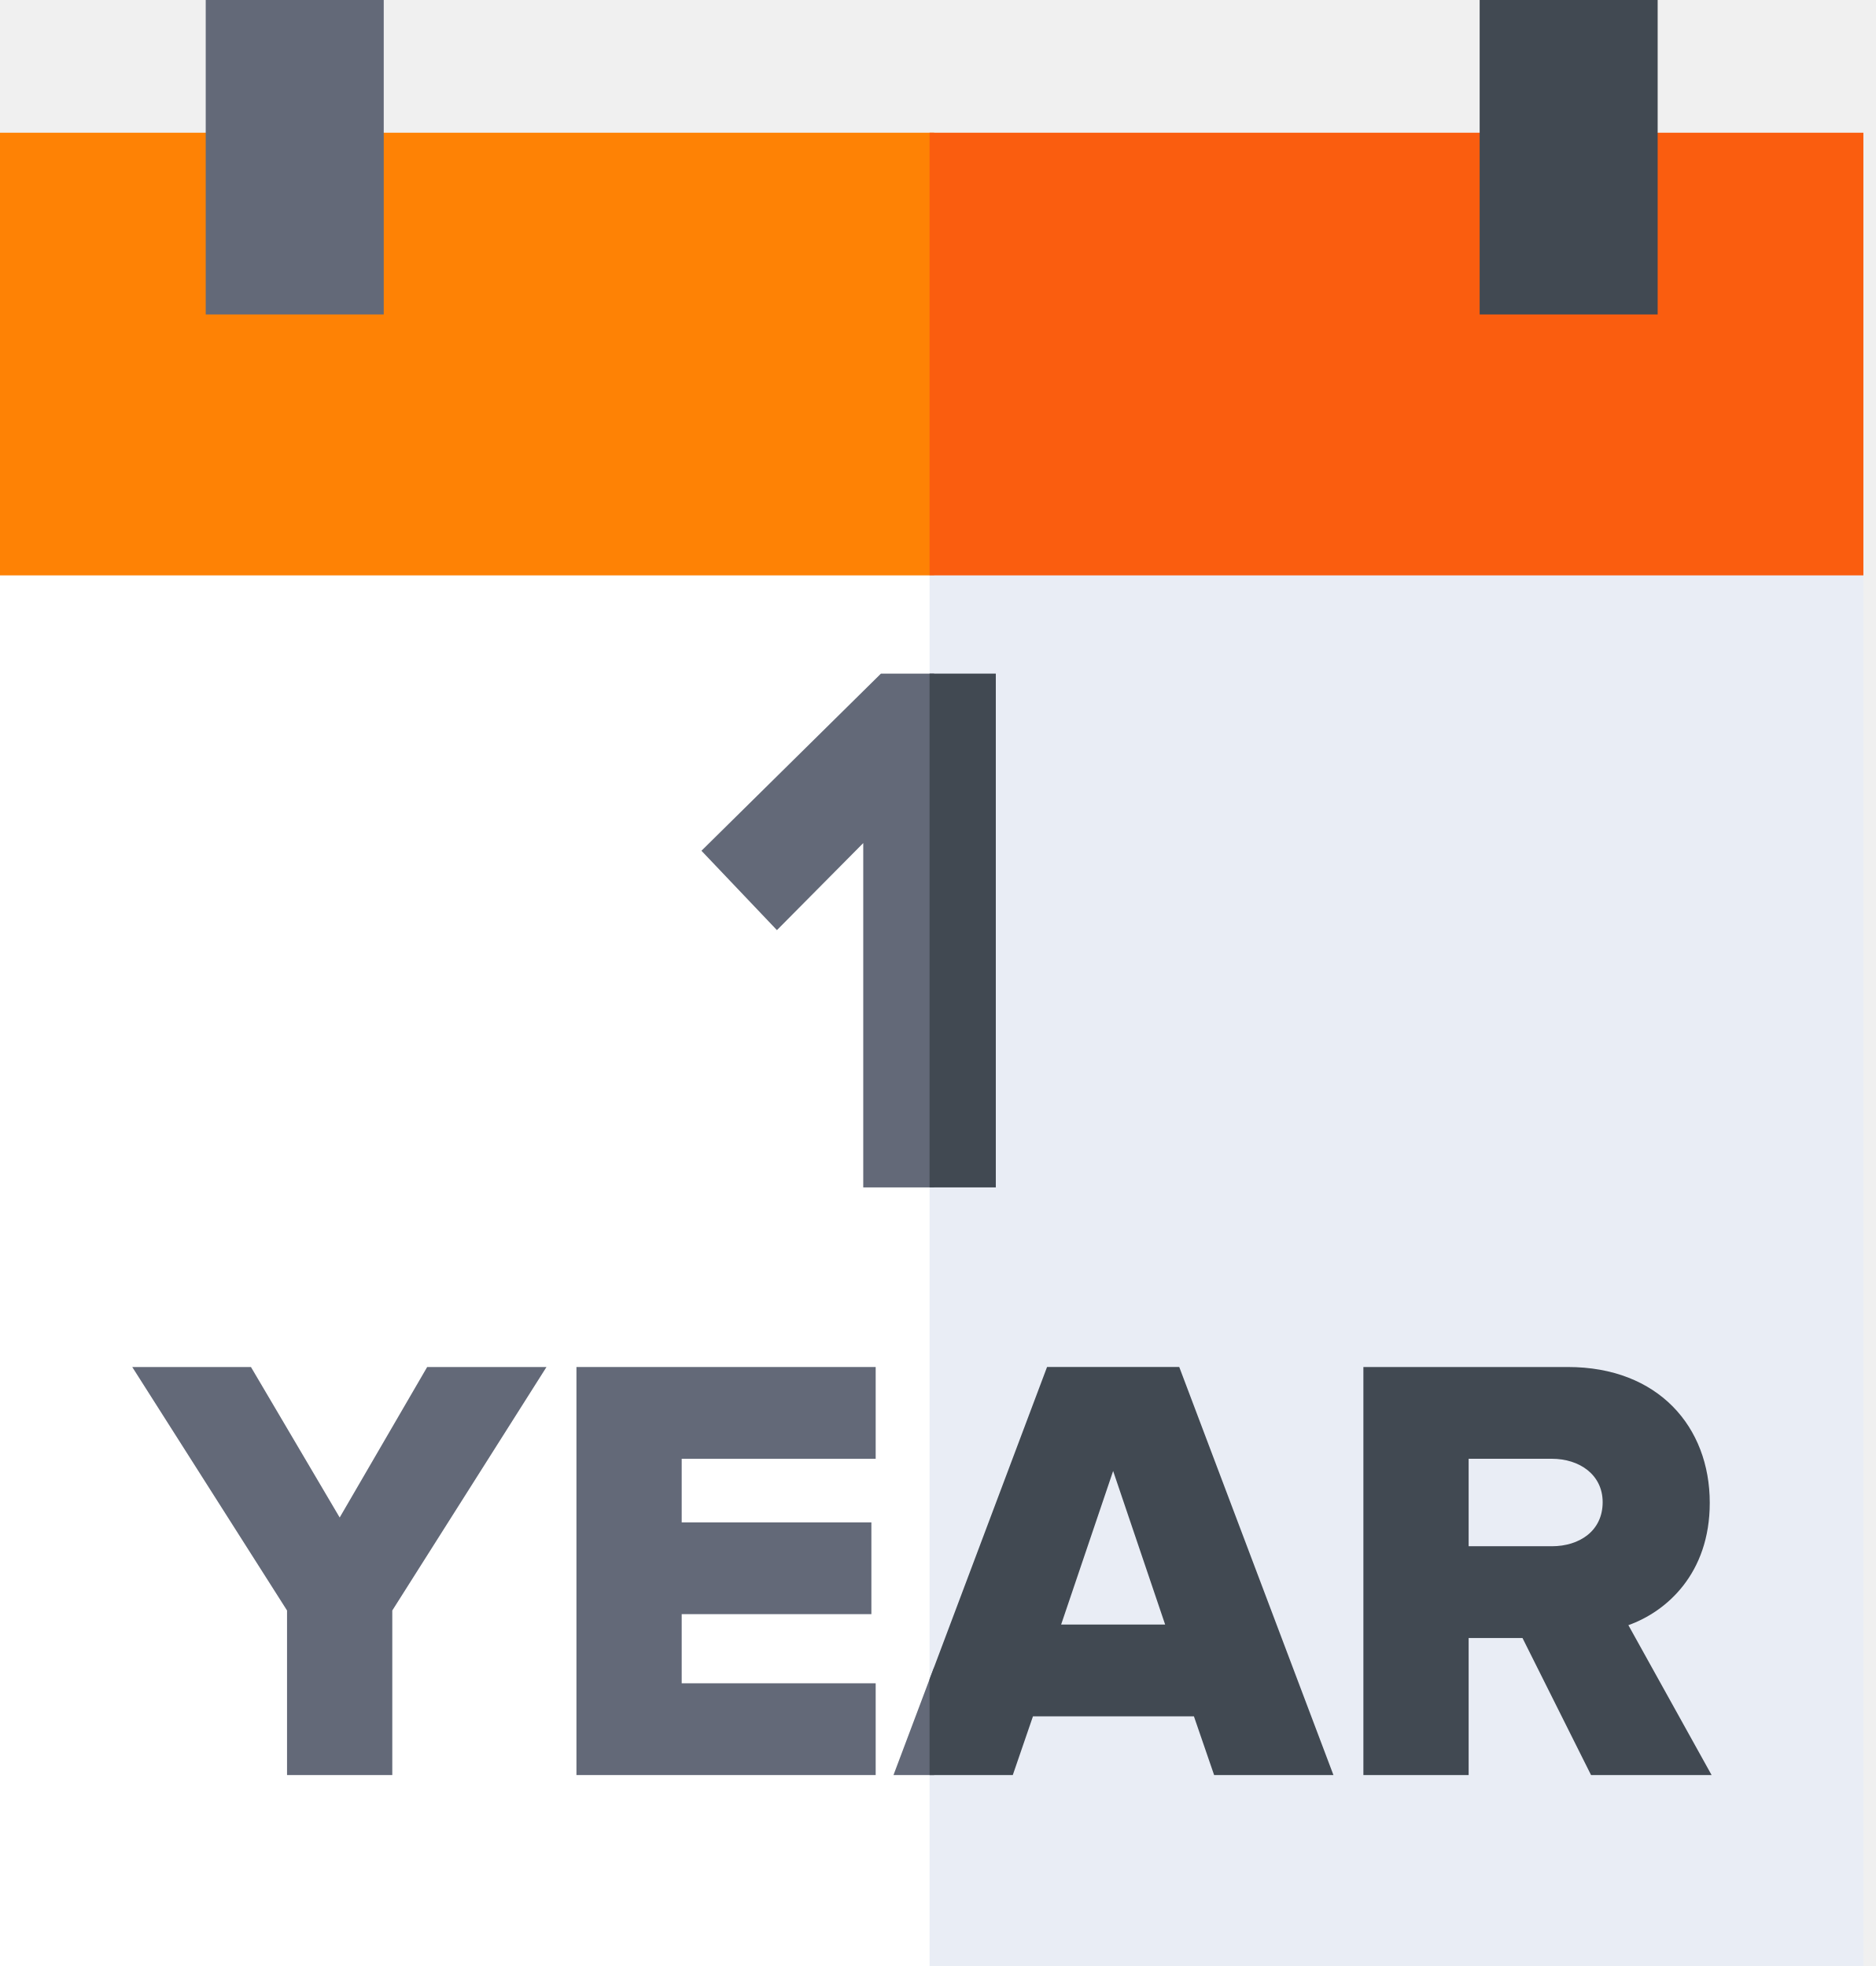
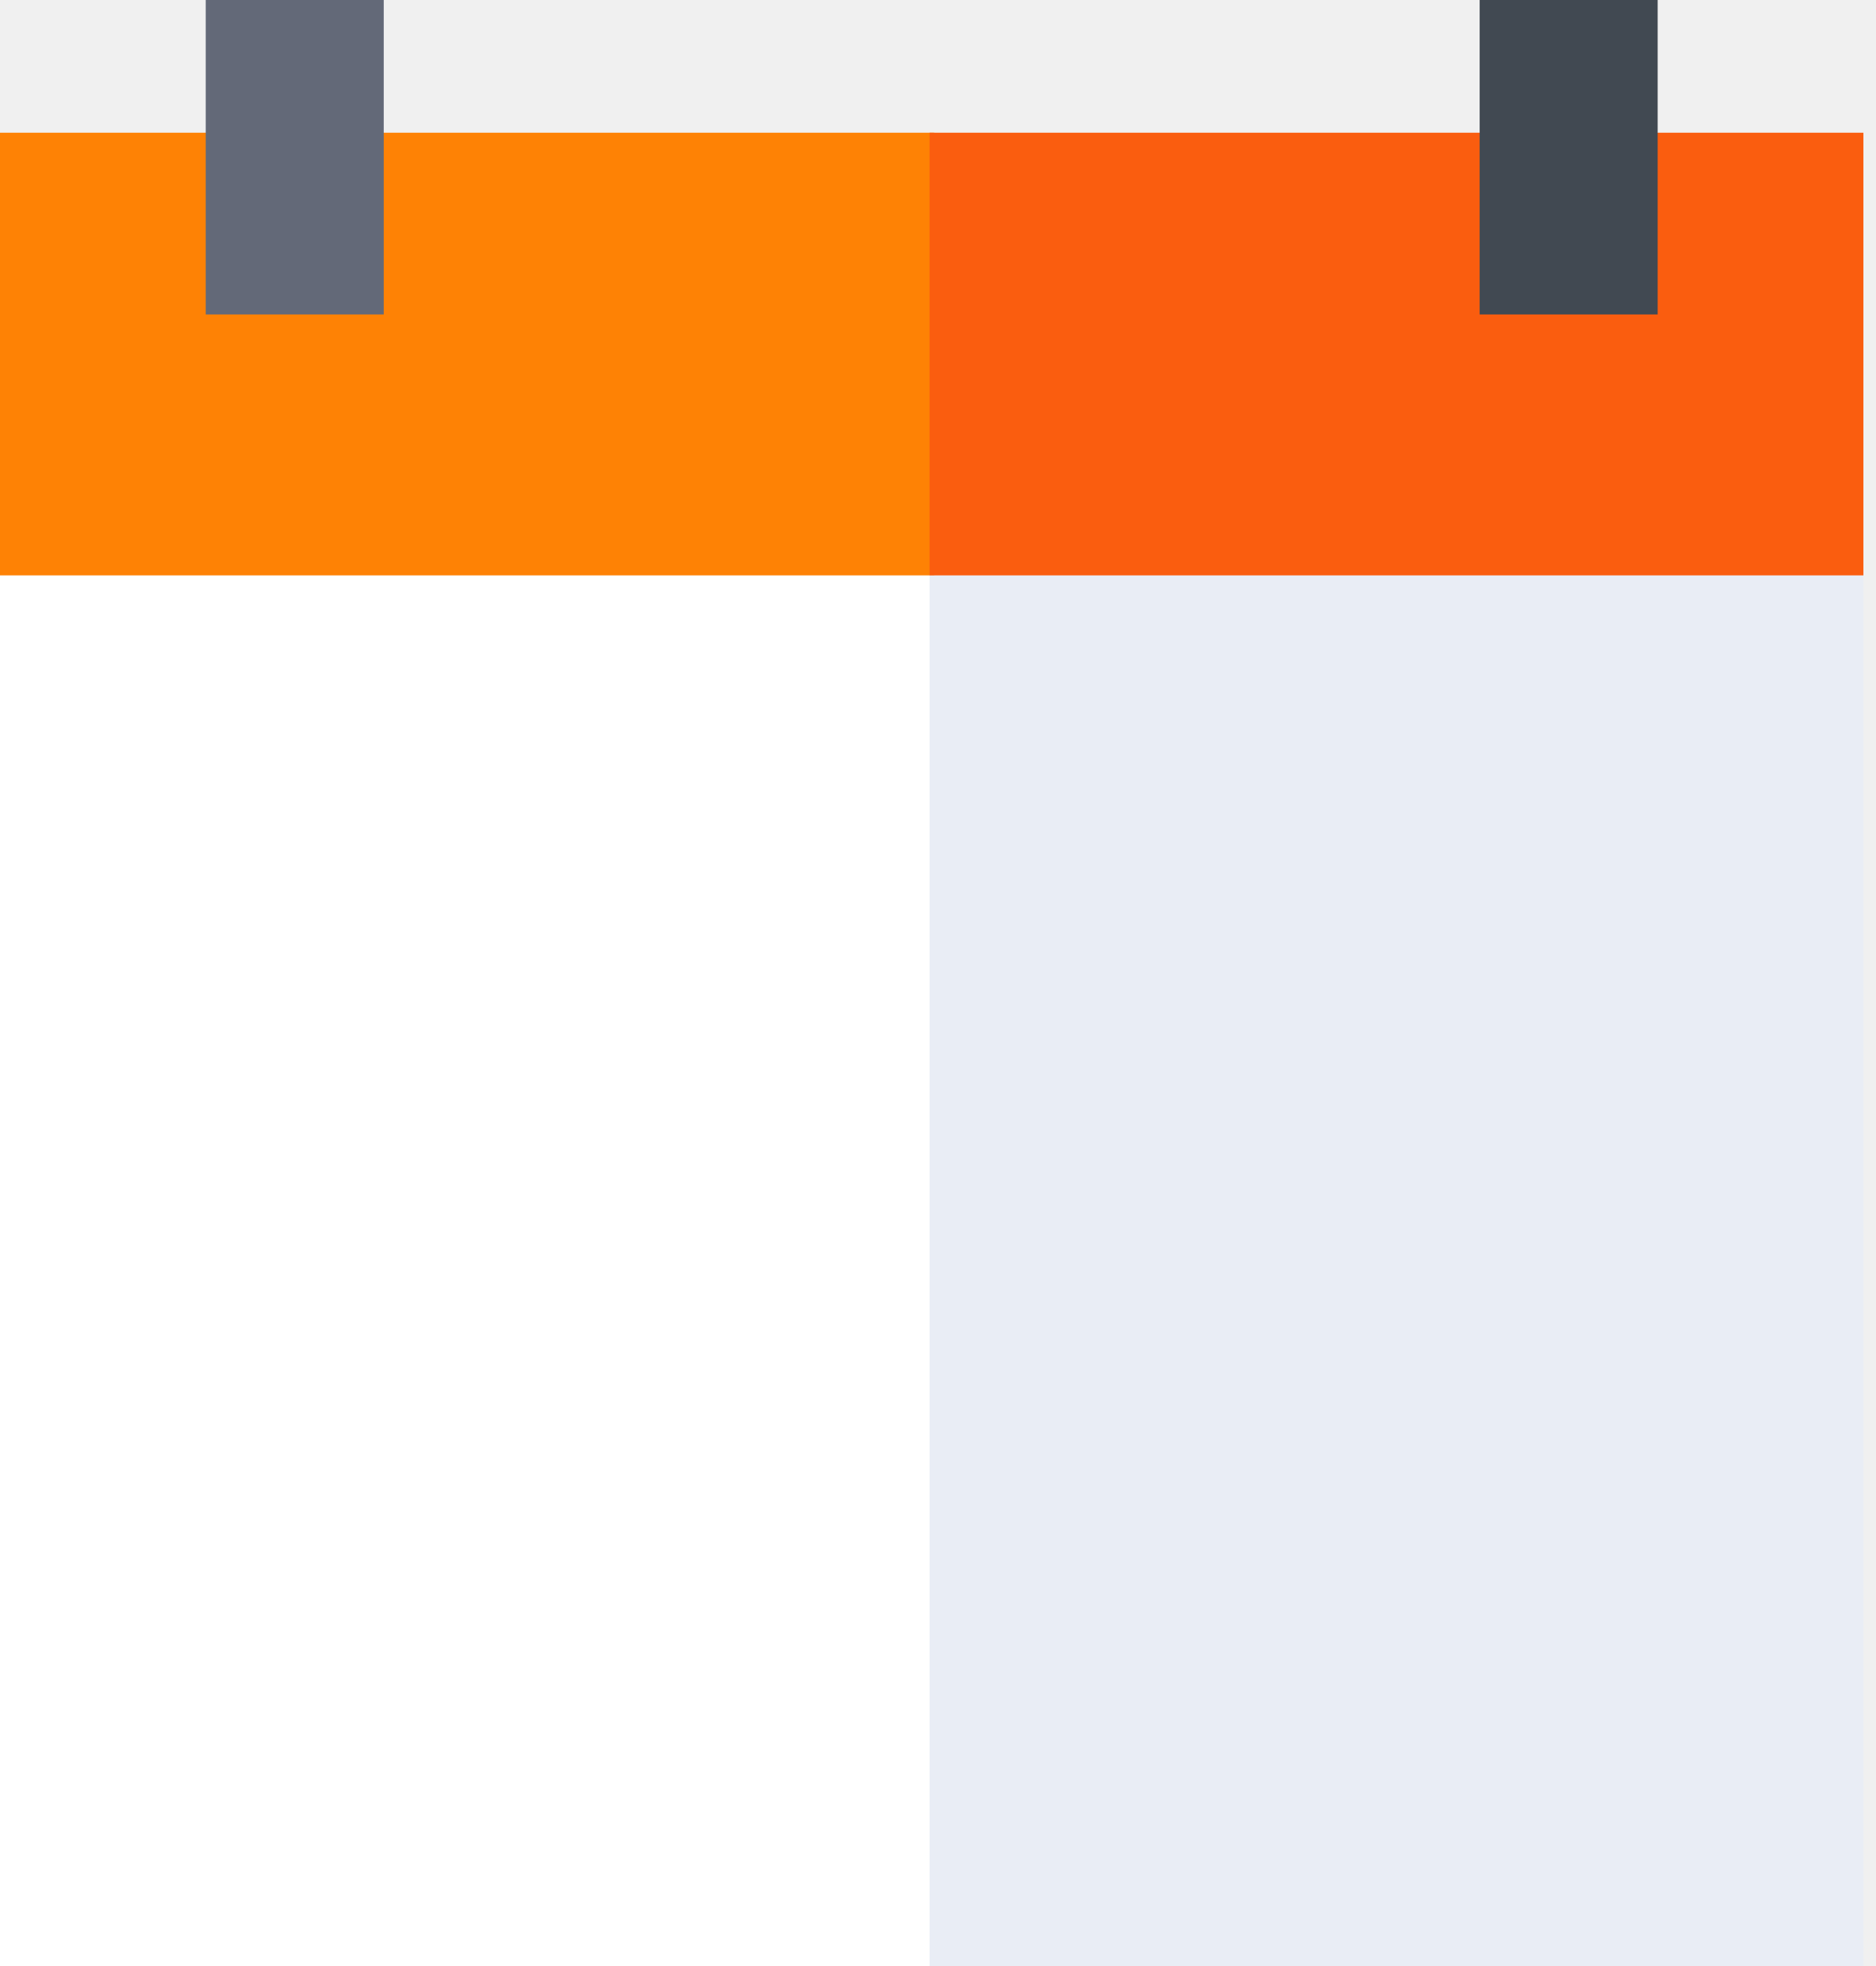
<svg xmlns="http://www.w3.org/2000/svg" width="62" height="65" viewBox="0 0 62 65" fill="none">
  <path d="M0 4.388H30.877V19.027H0V4.388Z" fill="#FE8205" />
  <path d="M0 19.027H30.877V65H0V19.027Z" fill="white" />
  <path d="M30.726 4.388H61.593V19.027H30.726V4.388Z" fill="#FA5D0F" />
  <path d="M30.726 19.027H61.593V65H30.726V19.027Z" fill="#E9EDF5" />
  <path d="M6.8 0H12.684V10.396H6.8V0Z" fill="#636978" />
  <path d="M48.909 0H54.793V10.396H48.909V0Z" fill="#414952" />
-   <path d="M29.119 22.271L23.186 28.128L25.681 30.752L28.534 27.874V39.258H30.876V22.271H29.119Z" fill="#636978" />
-   <path d="M30.726 22.271H32.916V39.258H30.726V22.271Z" fill="#414952" />
-   <path d="M9.488 58.687V53.246L4.371 45.196H8.295L11.228 50.172L14.12 45.196H18.064L12.967 53.246V58.687H9.488Z" fill="#636978" />
-   <path d="M19.054 58.687V45.196H28.945V48.23H22.533V50.333H28.803V53.367H22.533V55.653H28.945V58.687H19.054V58.687Z" fill="#636978" />
-   <path d="M29.533 58.688H30.878V55.114L29.533 58.688Z" fill="#636978" />
-   <path d="M38.979 45.195H34.61L30.726 55.517V58.687H33.477L34.144 56.745H39.464L40.132 58.687H44.076L38.979 45.195ZM35.075 53.711L36.794 48.634L38.513 53.711H35.075Z" fill="#414952" />
-   <path d="M52.591 58.687L50.325 54.156H48.545V58.687H45.066V45.196H51.822C54.816 45.196 56.515 47.178 56.515 49.686C56.515 52.032 55.079 53.286 53.825 53.731L56.576 58.687H52.591ZM52.975 49.666C52.975 48.755 52.206 48.23 51.296 48.23H48.545V51.122H51.296C52.206 51.122 52.975 50.616 52.975 49.666Z" fill="#414952" />
</svg>
